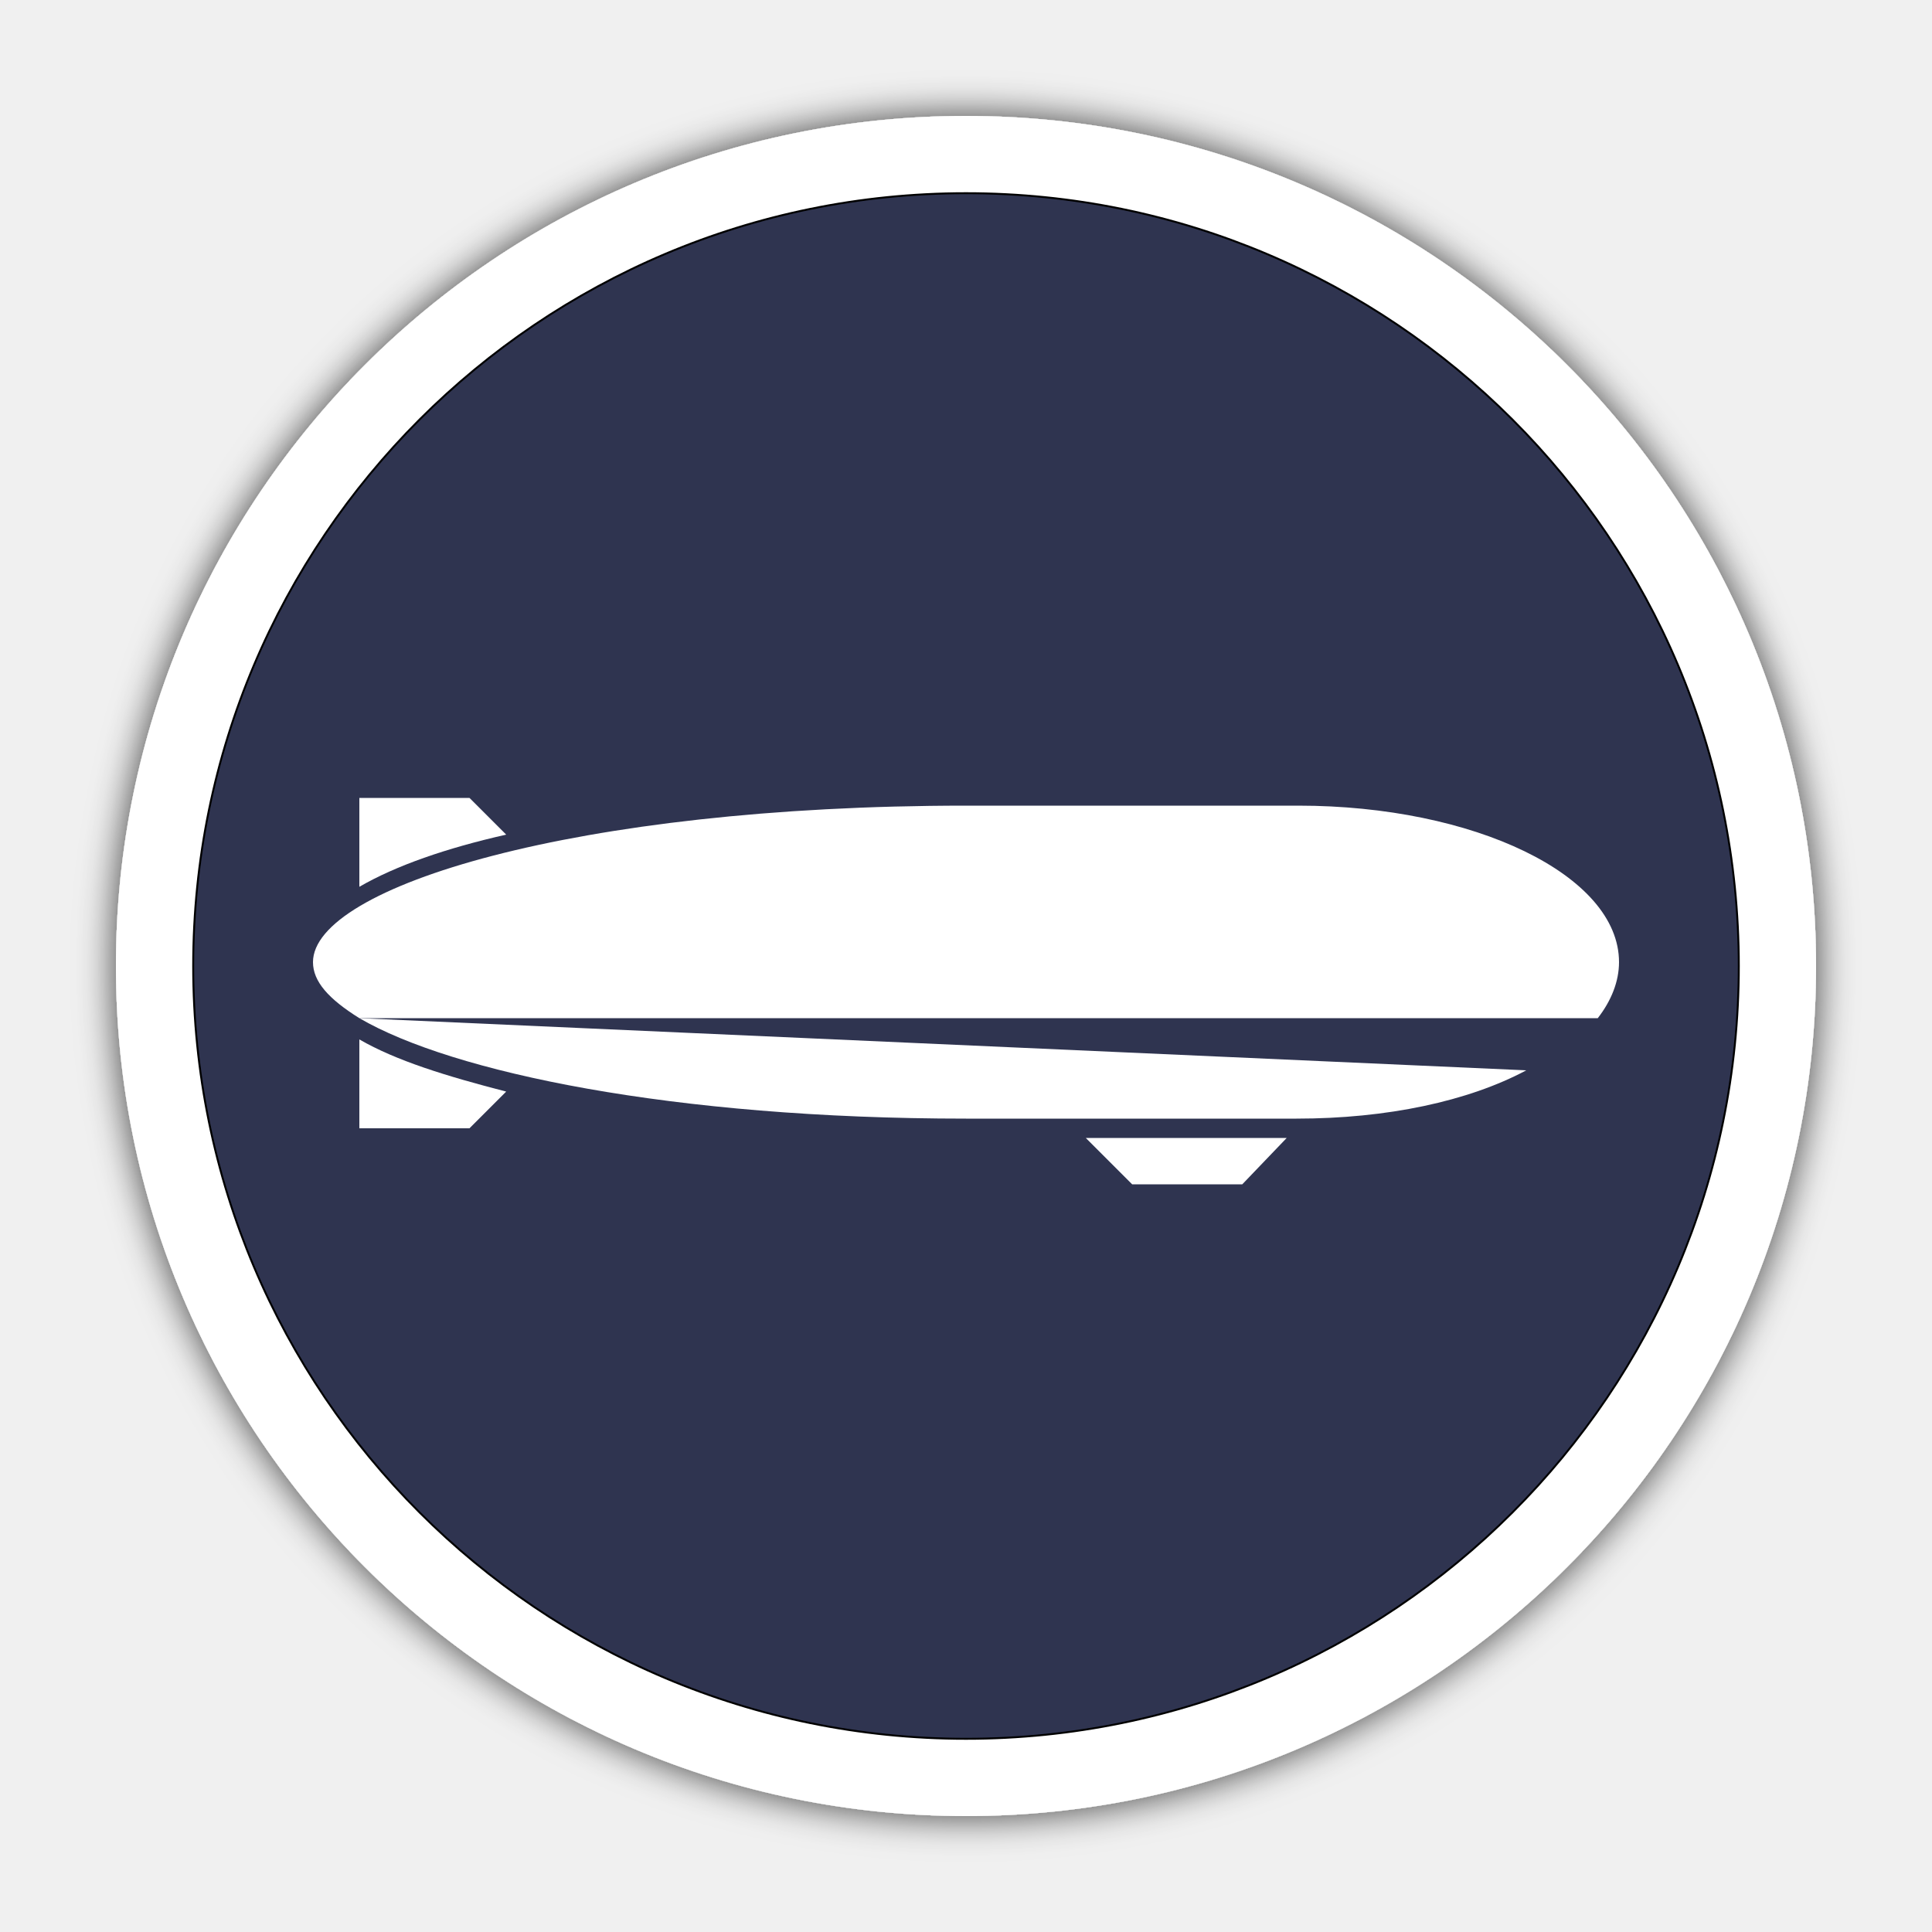
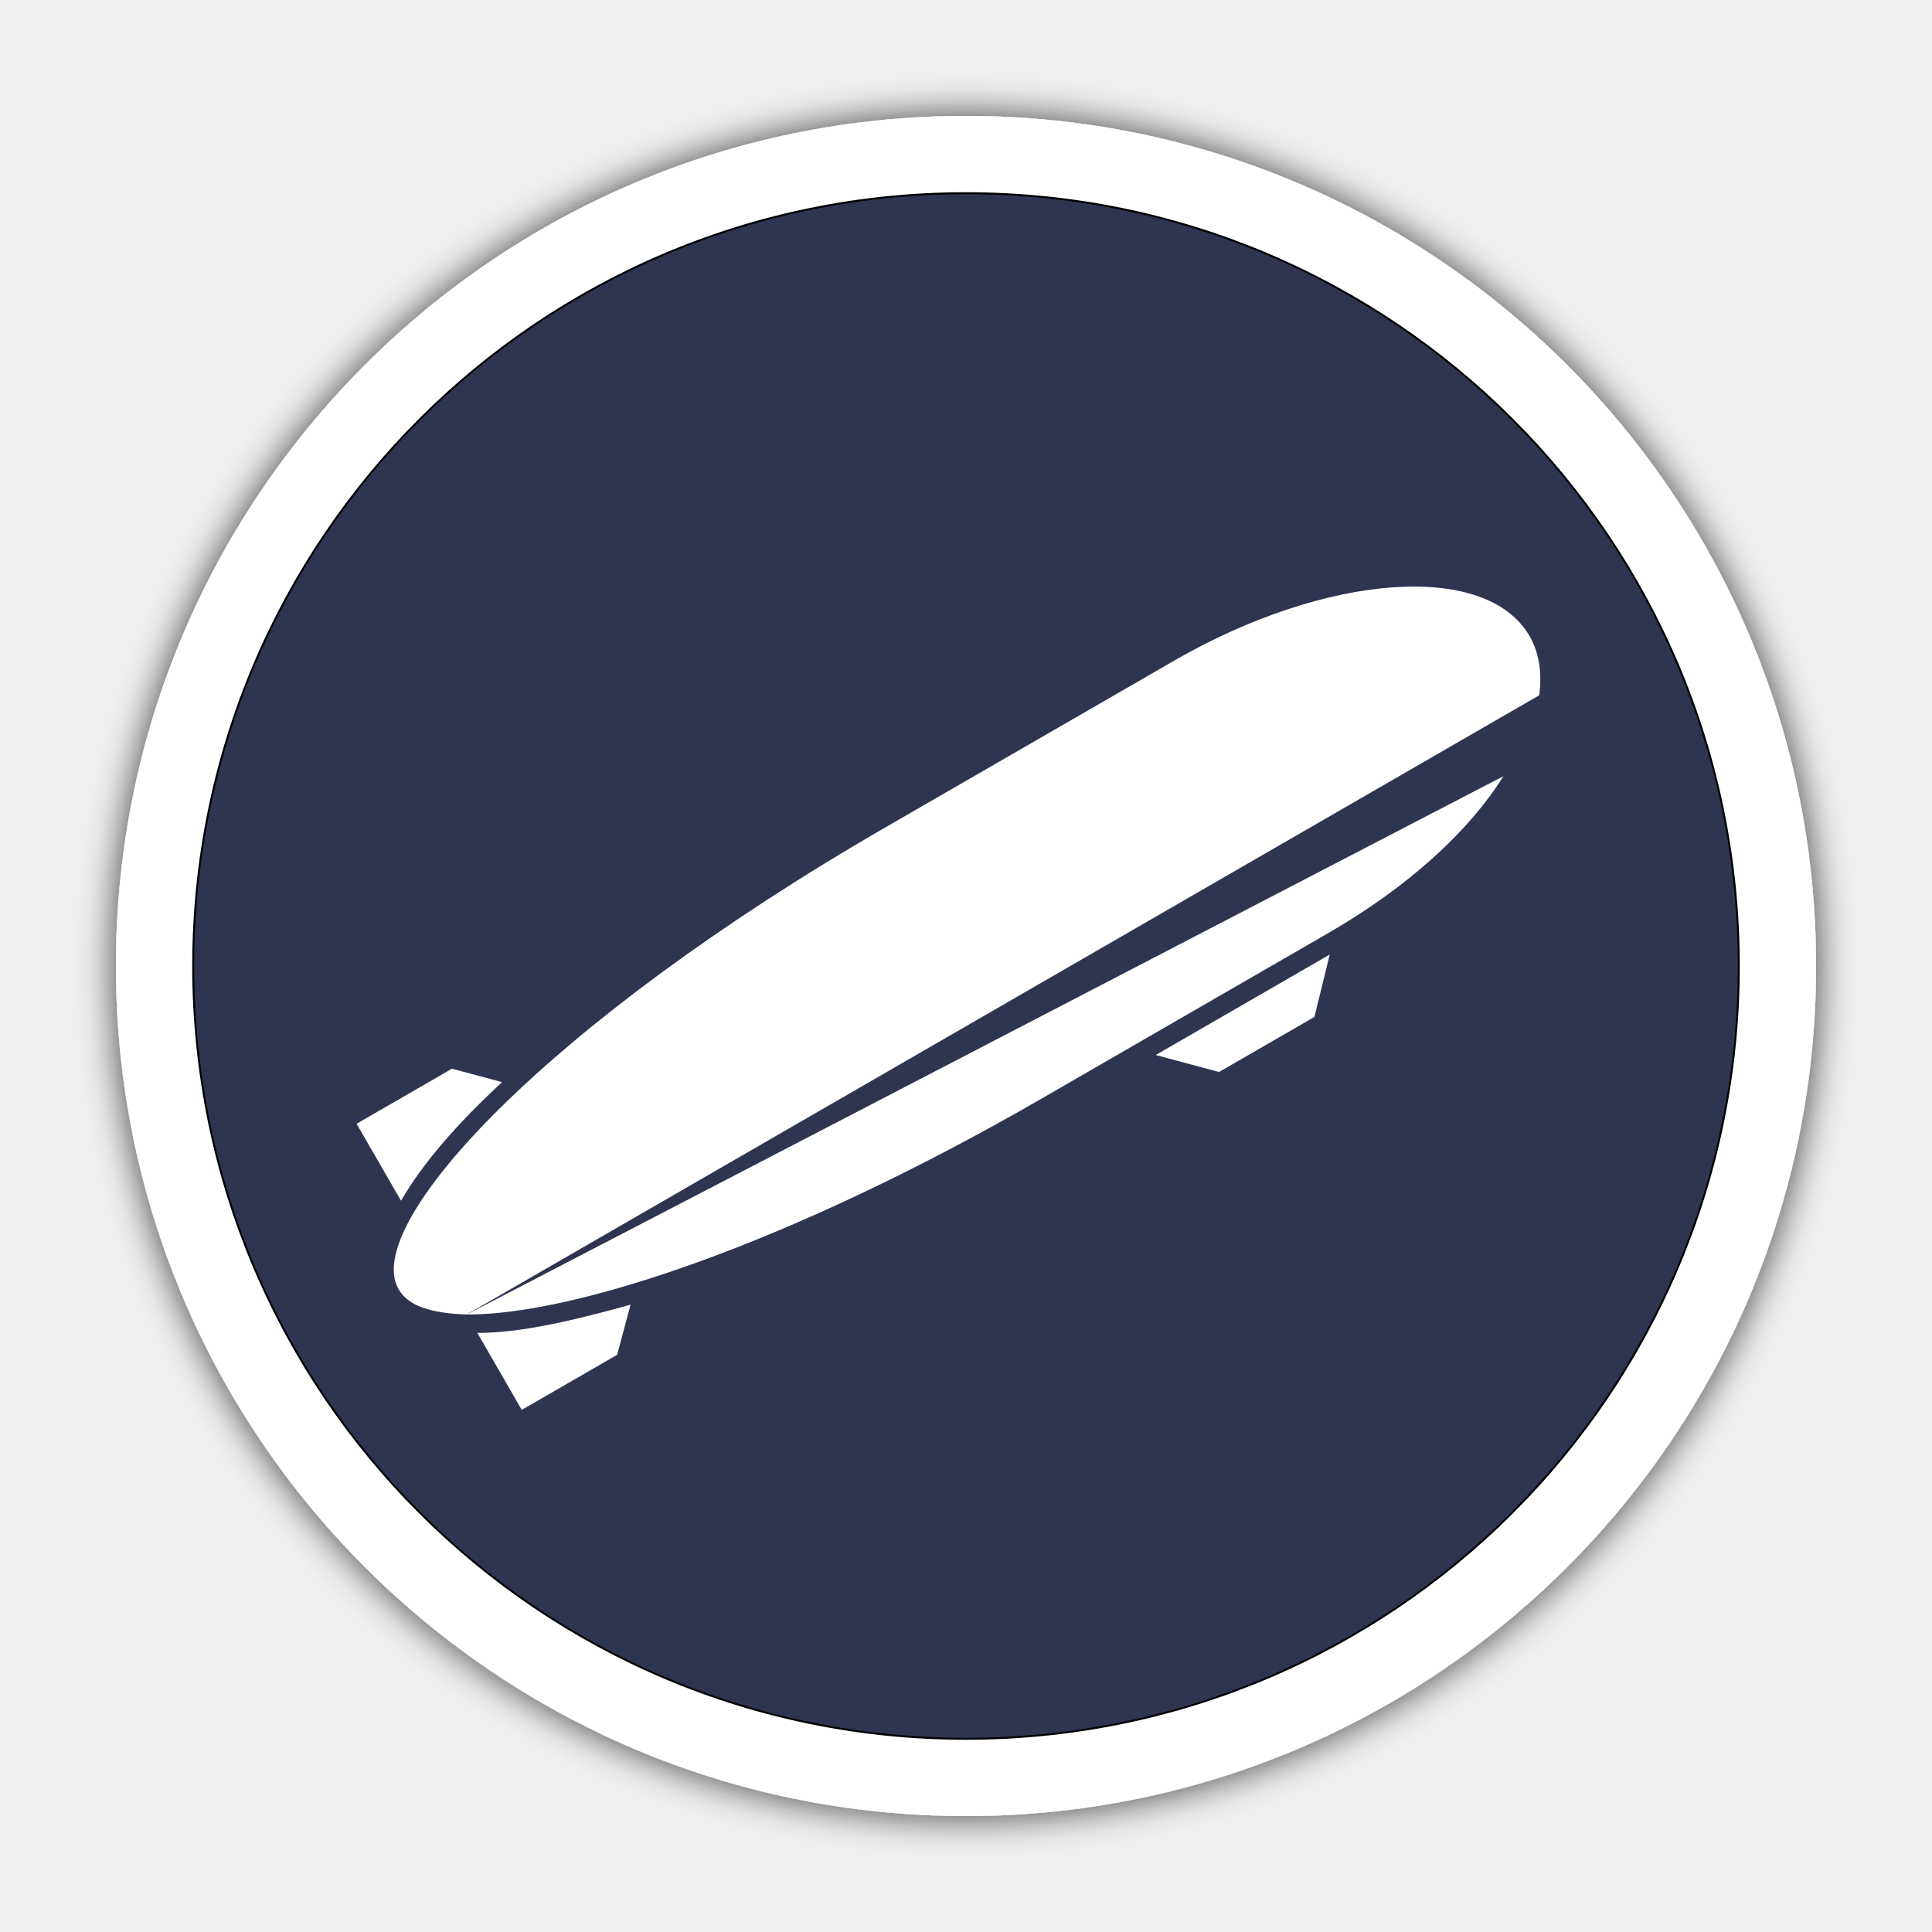
<svg xmlns="http://www.w3.org/2000/svg" version="1.1" id="Layer_1" x="0px" y="0px" viewBox="0 0 1000 1000" style="enable-background: new 0 0 1000 1000;" xml:space="preserve">
  <style type="text/css">
	.st0{
		fill: #2F3450;
		stroke: #000000;
	}
	.st1{
		fill: #515959;
	}
	.st2{
		fill: #FFFFFF;
	}
	.st3{
		fill: #FFFFFF;
		-webkit-filter:
					drop-shadow(0 0 10px rgba(0, 0, 0, 0.75));
	            filter:
					drop-shadow(0 0 10px rgba(0, 0, 0, 0.75));
	}
</style>
  <circle class="st3" cx="500" cy="500" r="440" />
  <circle class="st0" cx="500" cy="500" r="400" />
-   <g transform="translate(-50) scale(10)">
-     <g>
-       <path class="st2" d="M23.6,52.7c4.8,2.8,16.2,5.2,31.4,5.2h17.1c4.7,0,8.9-0.9,11.9-2.5L23.6,52.7z" />
-       <path class="st2" d="M87.7,52.7c0.7-0.9,1.1-1.9,1.1-2.9c0-4.5-7.5-8.1-16.6-8.1H55c-20.2,0-33.8,4.2-33.8,8.1    c0,1,0.8,1.9,2.4,2.9H87.7z" />
+   <g transform="rotate(-30 500 500)">
+     <g transform="translate(-50) scale(10)">
+       <g>
+         <path class="st2" d="M23.6,52.7c4.8,2.8,16.2,5.2,31.4,5.2h17.1c4.7,0,8.9-0.9,11.9-2.5L23.6,52.7z" />
+         <path class="st2" d="M87.7,52.7c0.7-0.9,1.1-1.9,1.1-2.9c0-4.5-7.5-8.1-16.6-8.1H55c-20.2,0-33.8,4.2-33.8,8.1     c0,1,0.8,1.9,2.4,2.9H87.7z" />
+       </g>
+       <polygon class="st2" points="61.2,58.9 63.6,61.3 69.3,61.3 71.6,58.9 " />
+       <path class="st2" d="M23.6,53.8v4.6h5.7l1.9-1.9C28.1,55.7,25.5,54.9,23.6,53.8z" />
+       <path class="st2" d="M31.2,43.2l-1.9-1.9h-5.7v4.6C25.5,44.8,28.1,43.9,31.2,43.2z" />
    </g>
-     <polygon class="st2" points="61.2,58.9 63.6,61.3 69.3,61.3 71.6,58.9 " />
-     <path class="st2" d="M23.6,53.8v4.6h5.7l1.9-1.9C28.1,55.7,25.5,54.9,23.6,53.8z" />
-     <path class="st2" d="M31.2,43.2l-1.9-1.9h-5.7v4.6C25.5,44.8,28.1,43.9,31.2,43.2z" />
  </g>
</svg>
